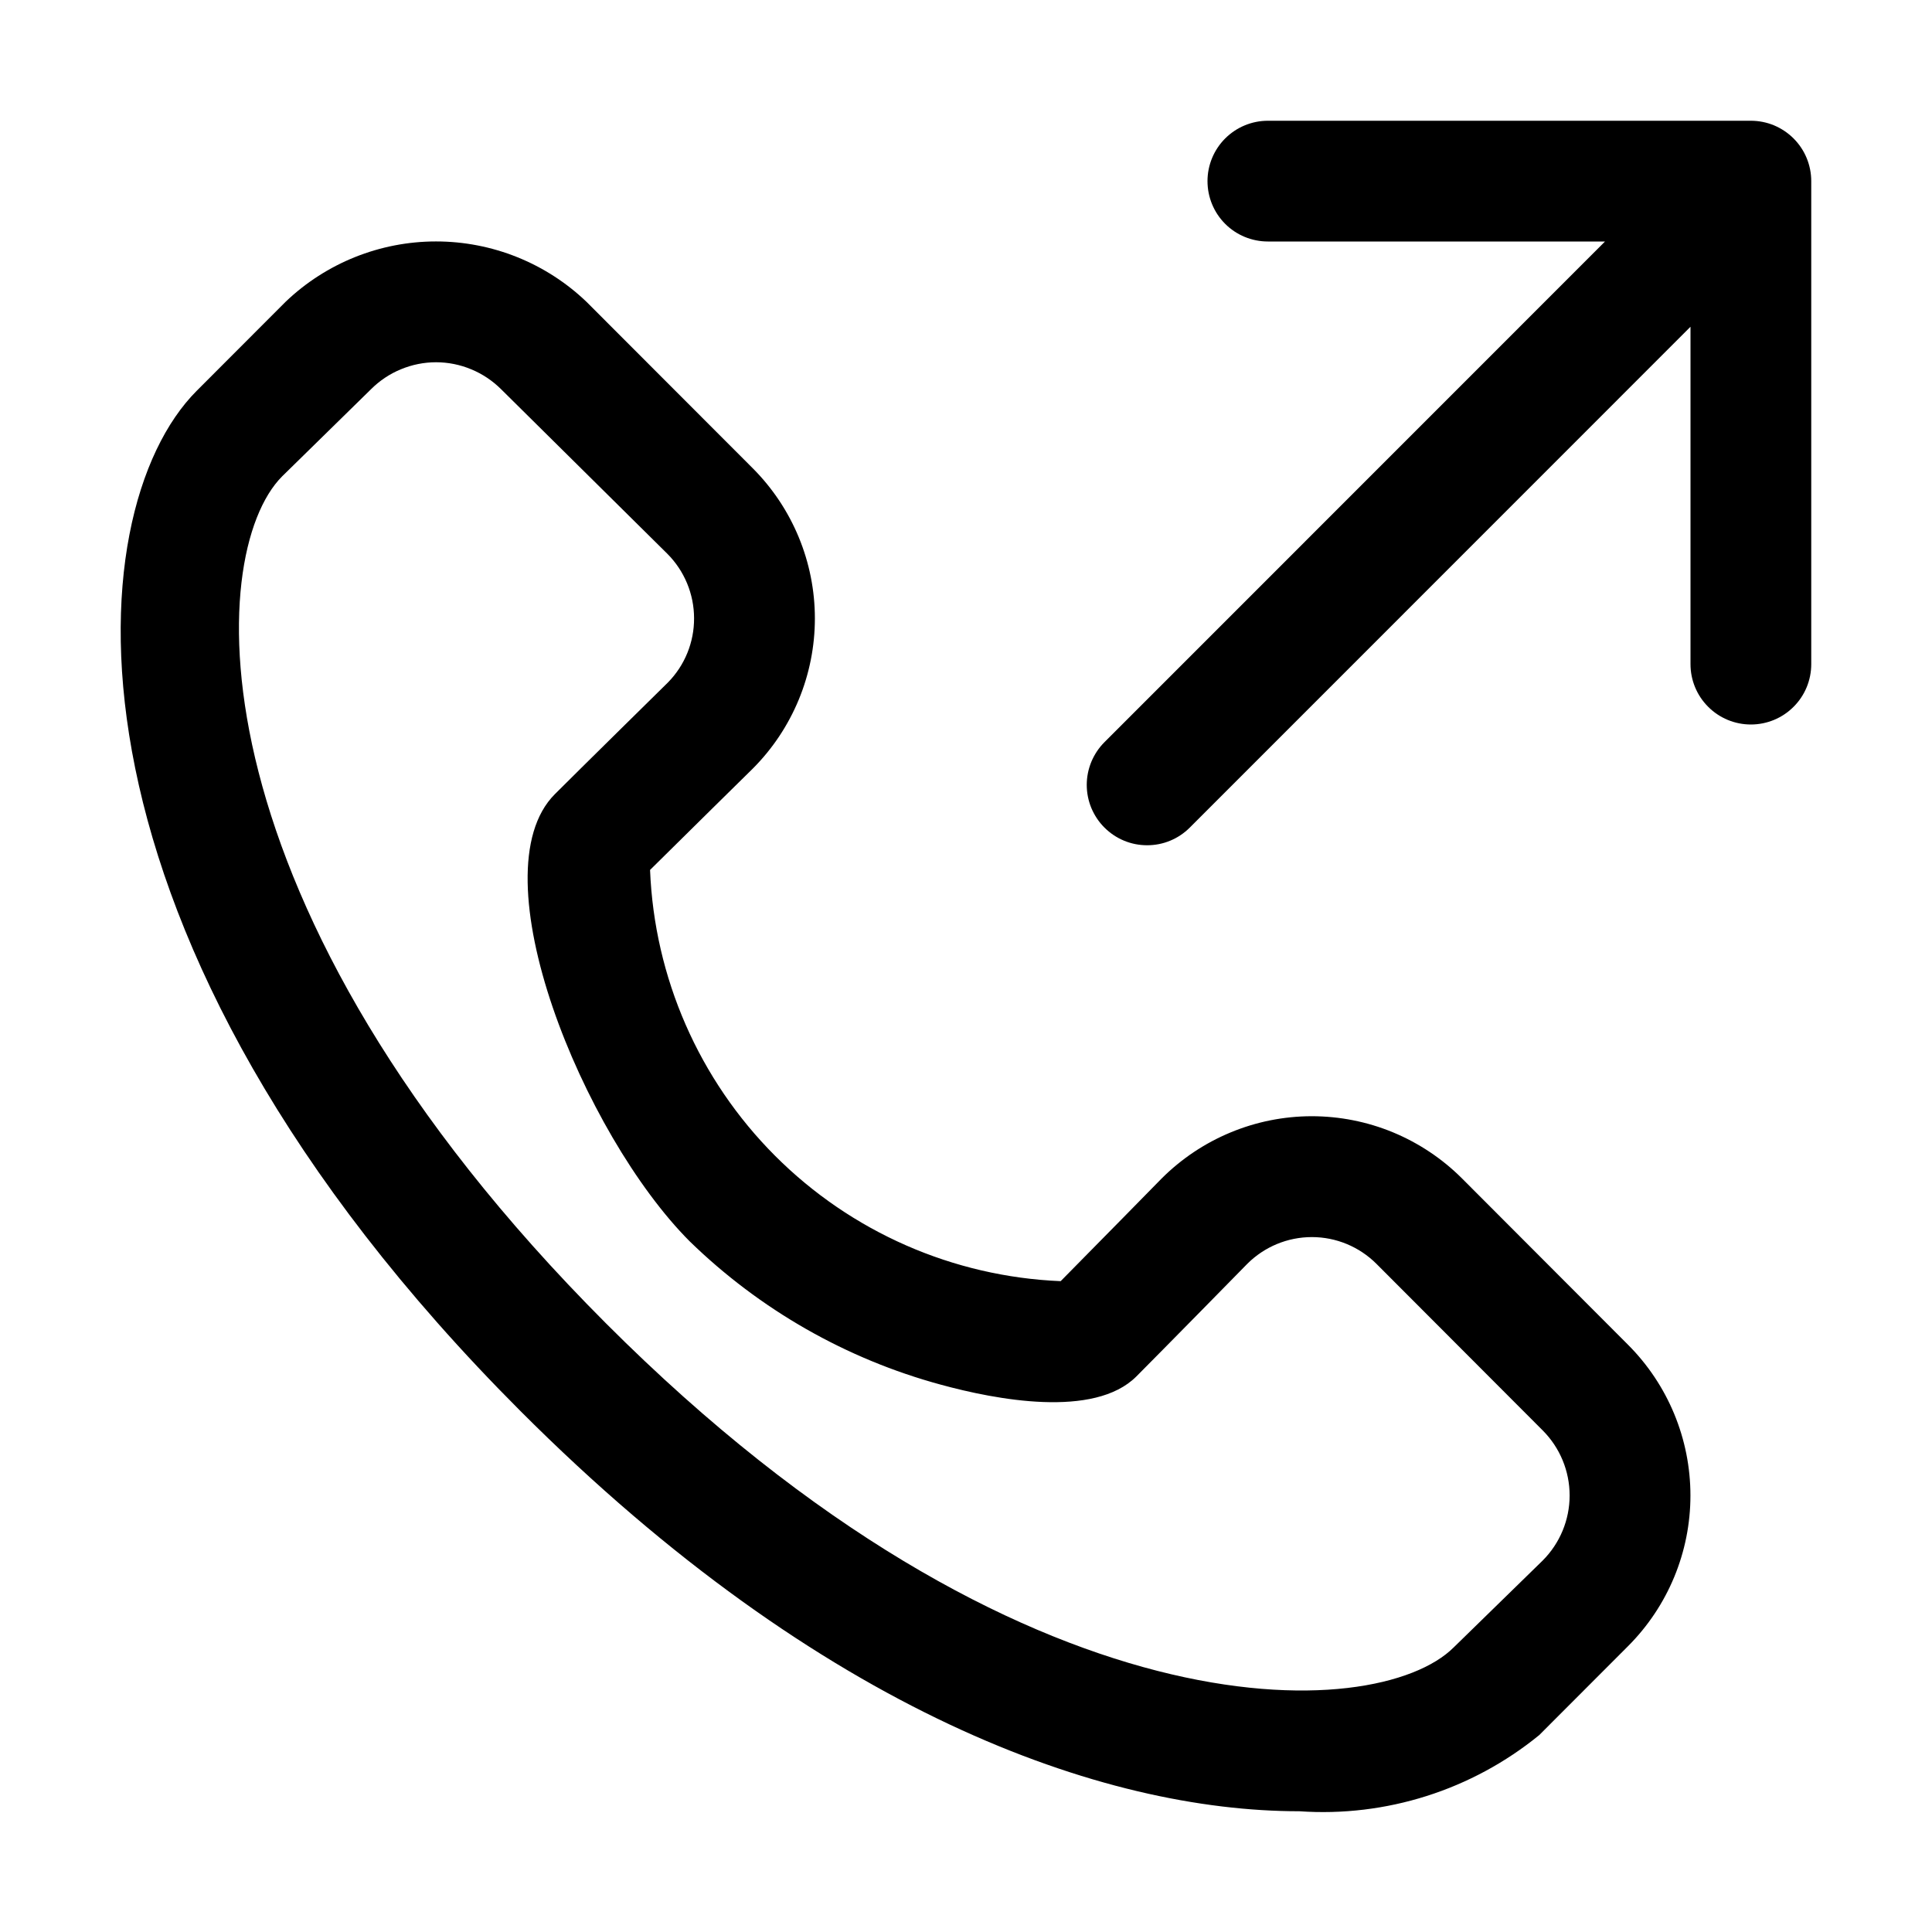
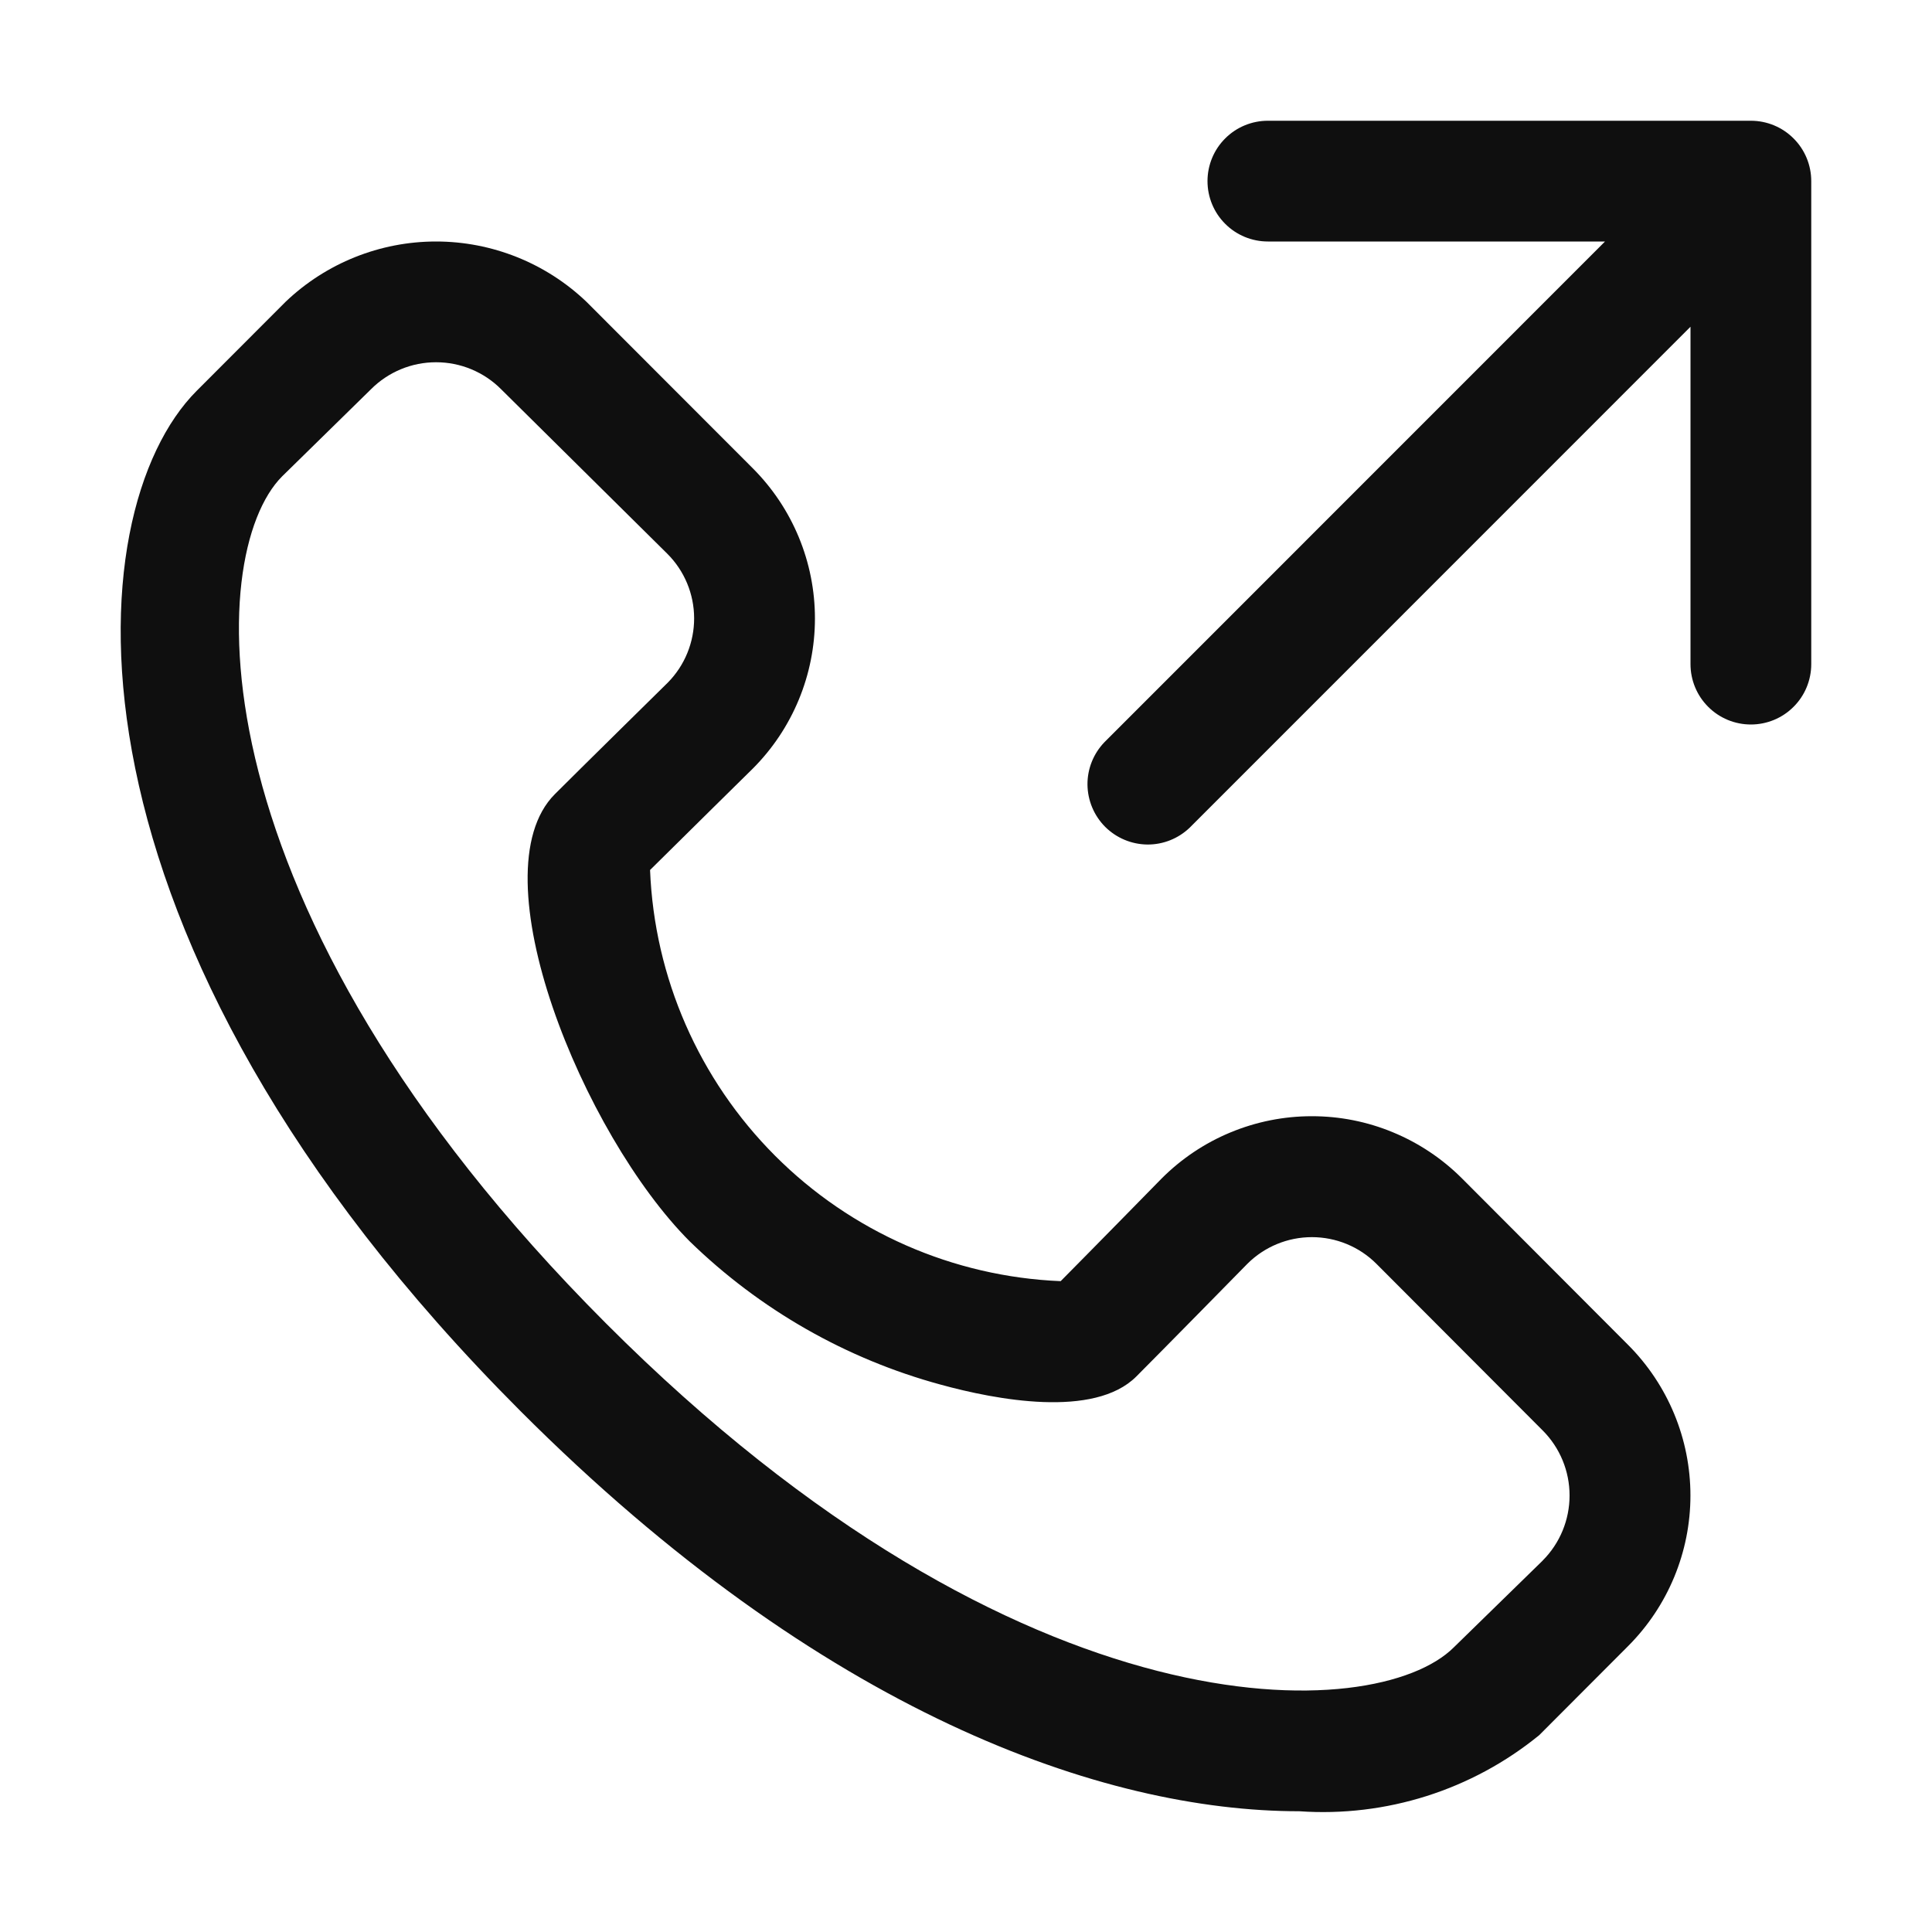
<svg xmlns="http://www.w3.org/2000/svg" width="32" height="32" viewBox="0 0 32 32" fill="none">
-   <path d="M29 2H21C20.735 2 20.48 2.106 20.293 2.293C20.105 2.481 20 2.735 20 3C20 3.266 20.105 3.52 20.293 3.708C20.48 3.895 20.735 4 21 4H26.584L18.293 12.293C18.2 12.386 18.127 12.496 18.076 12.618C18.026 12.739 18 12.869 18 13C18 13.132 18.026 13.262 18.076 13.383C18.127 13.504 18.2 13.615 18.293 13.707C18.386 13.8 18.496 13.874 18.617 13.924C18.739 13.975 18.869 14 19 14C19.131 14 19.261 13.975 19.383 13.924C19.504 13.874 19.614 13.8 19.707 13.707L28 5.412V11C28 11.266 28.105 11.52 28.293 11.707C28.48 11.895 28.735 12 29 12C29.265 12 29.52 11.895 29.707 11.707C29.895 11.52 30 11.266 30 11V3C30 2.869 29.974 2.739 29.924 2.618C29.874 2.496 29.8 2.386 29.707 2.293C29.614 2.2 29.504 2.127 29.383 2.076C29.262 2.026 29.131 2 29 2Z" fill="black" />
-   <path d="M24.212 19.515C23.885 19.189 23.497 18.931 23.07 18.754C22.643 18.578 22.186 18.488 21.724 18.488C21.263 18.489 20.806 18.58 20.379 18.758C19.953 18.935 19.566 19.194 19.239 19.521C19.239 19.521 18.083 20.7 17.568 21.22C15.786 21.146 14.097 20.405 12.837 19.143C11.577 17.881 10.838 16.191 10.767 14.409C11.286 13.894 12.463 12.736 12.469 12.73C13.127 12.07 13.497 11.176 13.497 10.243C13.497 9.311 13.127 8.417 12.469 7.757L9.714 4.999C9.043 4.357 8.151 3.999 7.222 3.999C6.294 3.999 5.401 4.357 4.73 4.999L3.258 6.473C1.25 8.483 0.763 15.503 8.619 23.37C13.619 28.377 18.276 30 21.52 30C22.957 30.1 24.378 29.649 25.494 28.739L26.966 27.265C27.627 26.603 27.999 25.706 27.999 24.77C27.999 23.834 27.627 22.936 26.966 22.274L24.212 19.515ZM25.551 25.848L24.079 27.285C22.8 28.563 16.944 28.835 10.034 21.916C3.123 14.996 3.395 9.17 4.673 7.89L6.145 6.447C6.286 6.306 6.454 6.193 6.639 6.117C6.824 6.04 7.022 6 7.222 6C7.422 6 7.621 6.04 7.805 6.117C7.99 6.193 8.158 6.306 8.3 6.447L11.054 9.173C11.336 9.456 11.495 9.839 11.496 10.239C11.498 10.639 11.341 11.023 11.06 11.307C11.06 11.307 9.554 12.789 9.189 13.155C7.885 14.464 9.657 18.791 11.424 20.561C12.586 21.692 14.016 22.509 15.581 22.934C16.491 23.183 18.123 23.497 18.821 22.799C19.185 22.435 20.66 20.933 20.66 20.932C20.944 20.649 21.328 20.49 21.729 20.49C22.129 20.49 22.513 20.649 22.797 20.932L25.551 23.691C25.837 23.977 25.998 24.365 25.998 24.77C25.998 25.174 25.837 25.562 25.551 25.848Z" fill="black" />
+   <path d="M29 2H21C20.735 2 20.48 2.105 20.293 2.293C20.105 2.48 20 2.735 20 3C20 3.265 20.105 3.52 20.293 3.707C20.48 3.895 20.735 4 21 4H26.584L18.293 12.293C18.111 12.482 18.01 12.734 18.012 12.996C18.015 13.259 18.12 13.509 18.305 13.695C18.491 13.88 18.741 13.985 19.004 13.988C19.266 13.99 19.518 13.889 19.707 13.707L28 5.412V11C28 11.265 28.105 11.52 28.293 11.707C28.48 11.895 28.735 12 29 12C29.265 12 29.52 11.895 29.707 11.707C29.895 11.52 30 11.265 30 11V3C30 2.735 29.895 2.48 29.707 2.293C29.52 2.105 29.265 2 29 2V2Z" fill="#0F0F0F" />
+   <path d="M24.212 19.515C23.885 19.189 23.497 18.93 23.07 18.754C22.644 18.577 22.186 18.487 21.724 18.488C21.262 18.488 20.805 18.58 20.379 18.757C19.952 18.934 19.565 19.194 19.239 19.521C19.239 19.521 18.083 20.701 17.568 21.22C15.786 21.146 14.098 20.405 12.838 19.143C11.578 17.881 10.838 16.192 10.767 14.41C11.287 13.894 12.463 12.736 12.469 12.73C13.128 12.07 13.498 11.176 13.498 10.243C13.498 9.311 13.128 8.417 12.469 7.757L9.714 4.999C9.043 4.358 8.15 4 7.222 4C6.294 4 5.401 4.358 4.73 4.999L3.258 6.473C1.25 8.483 0.763 15.503 8.619 23.37C13.619 28.377 18.276 30 21.52 30C22.957 30.1 24.378 29.65 25.494 28.74L26.966 27.265C27.627 26.603 27.999 25.706 27.999 24.77C27.999 23.834 27.627 22.937 26.966 22.275L24.212 19.515ZM25.552 25.848L24.079 27.286C22.799 28.563 16.943 28.836 10.034 21.916C3.124 14.996 3.394 9.17 4.673 7.89L6.145 6.447C6.286 6.305 6.454 6.193 6.639 6.116C6.824 6.039 7.022 6 7.223 6C7.423 6 7.621 6.039 7.806 6.116C7.991 6.193 8.159 6.305 8.3 6.447L11.054 9.173C11.337 9.456 11.496 9.839 11.497 10.239C11.498 10.639 11.341 11.023 11.06 11.307C11.06 11.307 9.554 12.789 9.189 13.155C7.885 14.465 9.657 18.791 11.424 20.561C12.586 21.692 14.016 22.509 15.581 22.934C16.491 23.184 18.123 23.497 18.821 22.799C19.185 22.435 20.661 20.933 20.661 20.932C20.945 20.649 21.329 20.491 21.729 20.491C22.129 20.491 22.514 20.649 22.797 20.932L25.551 23.692C25.837 23.978 25.997 24.366 25.997 24.77C25.997 25.174 25.837 25.562 25.551 25.848H25.552Z" fill="#0F0F0F" />
</svg>
